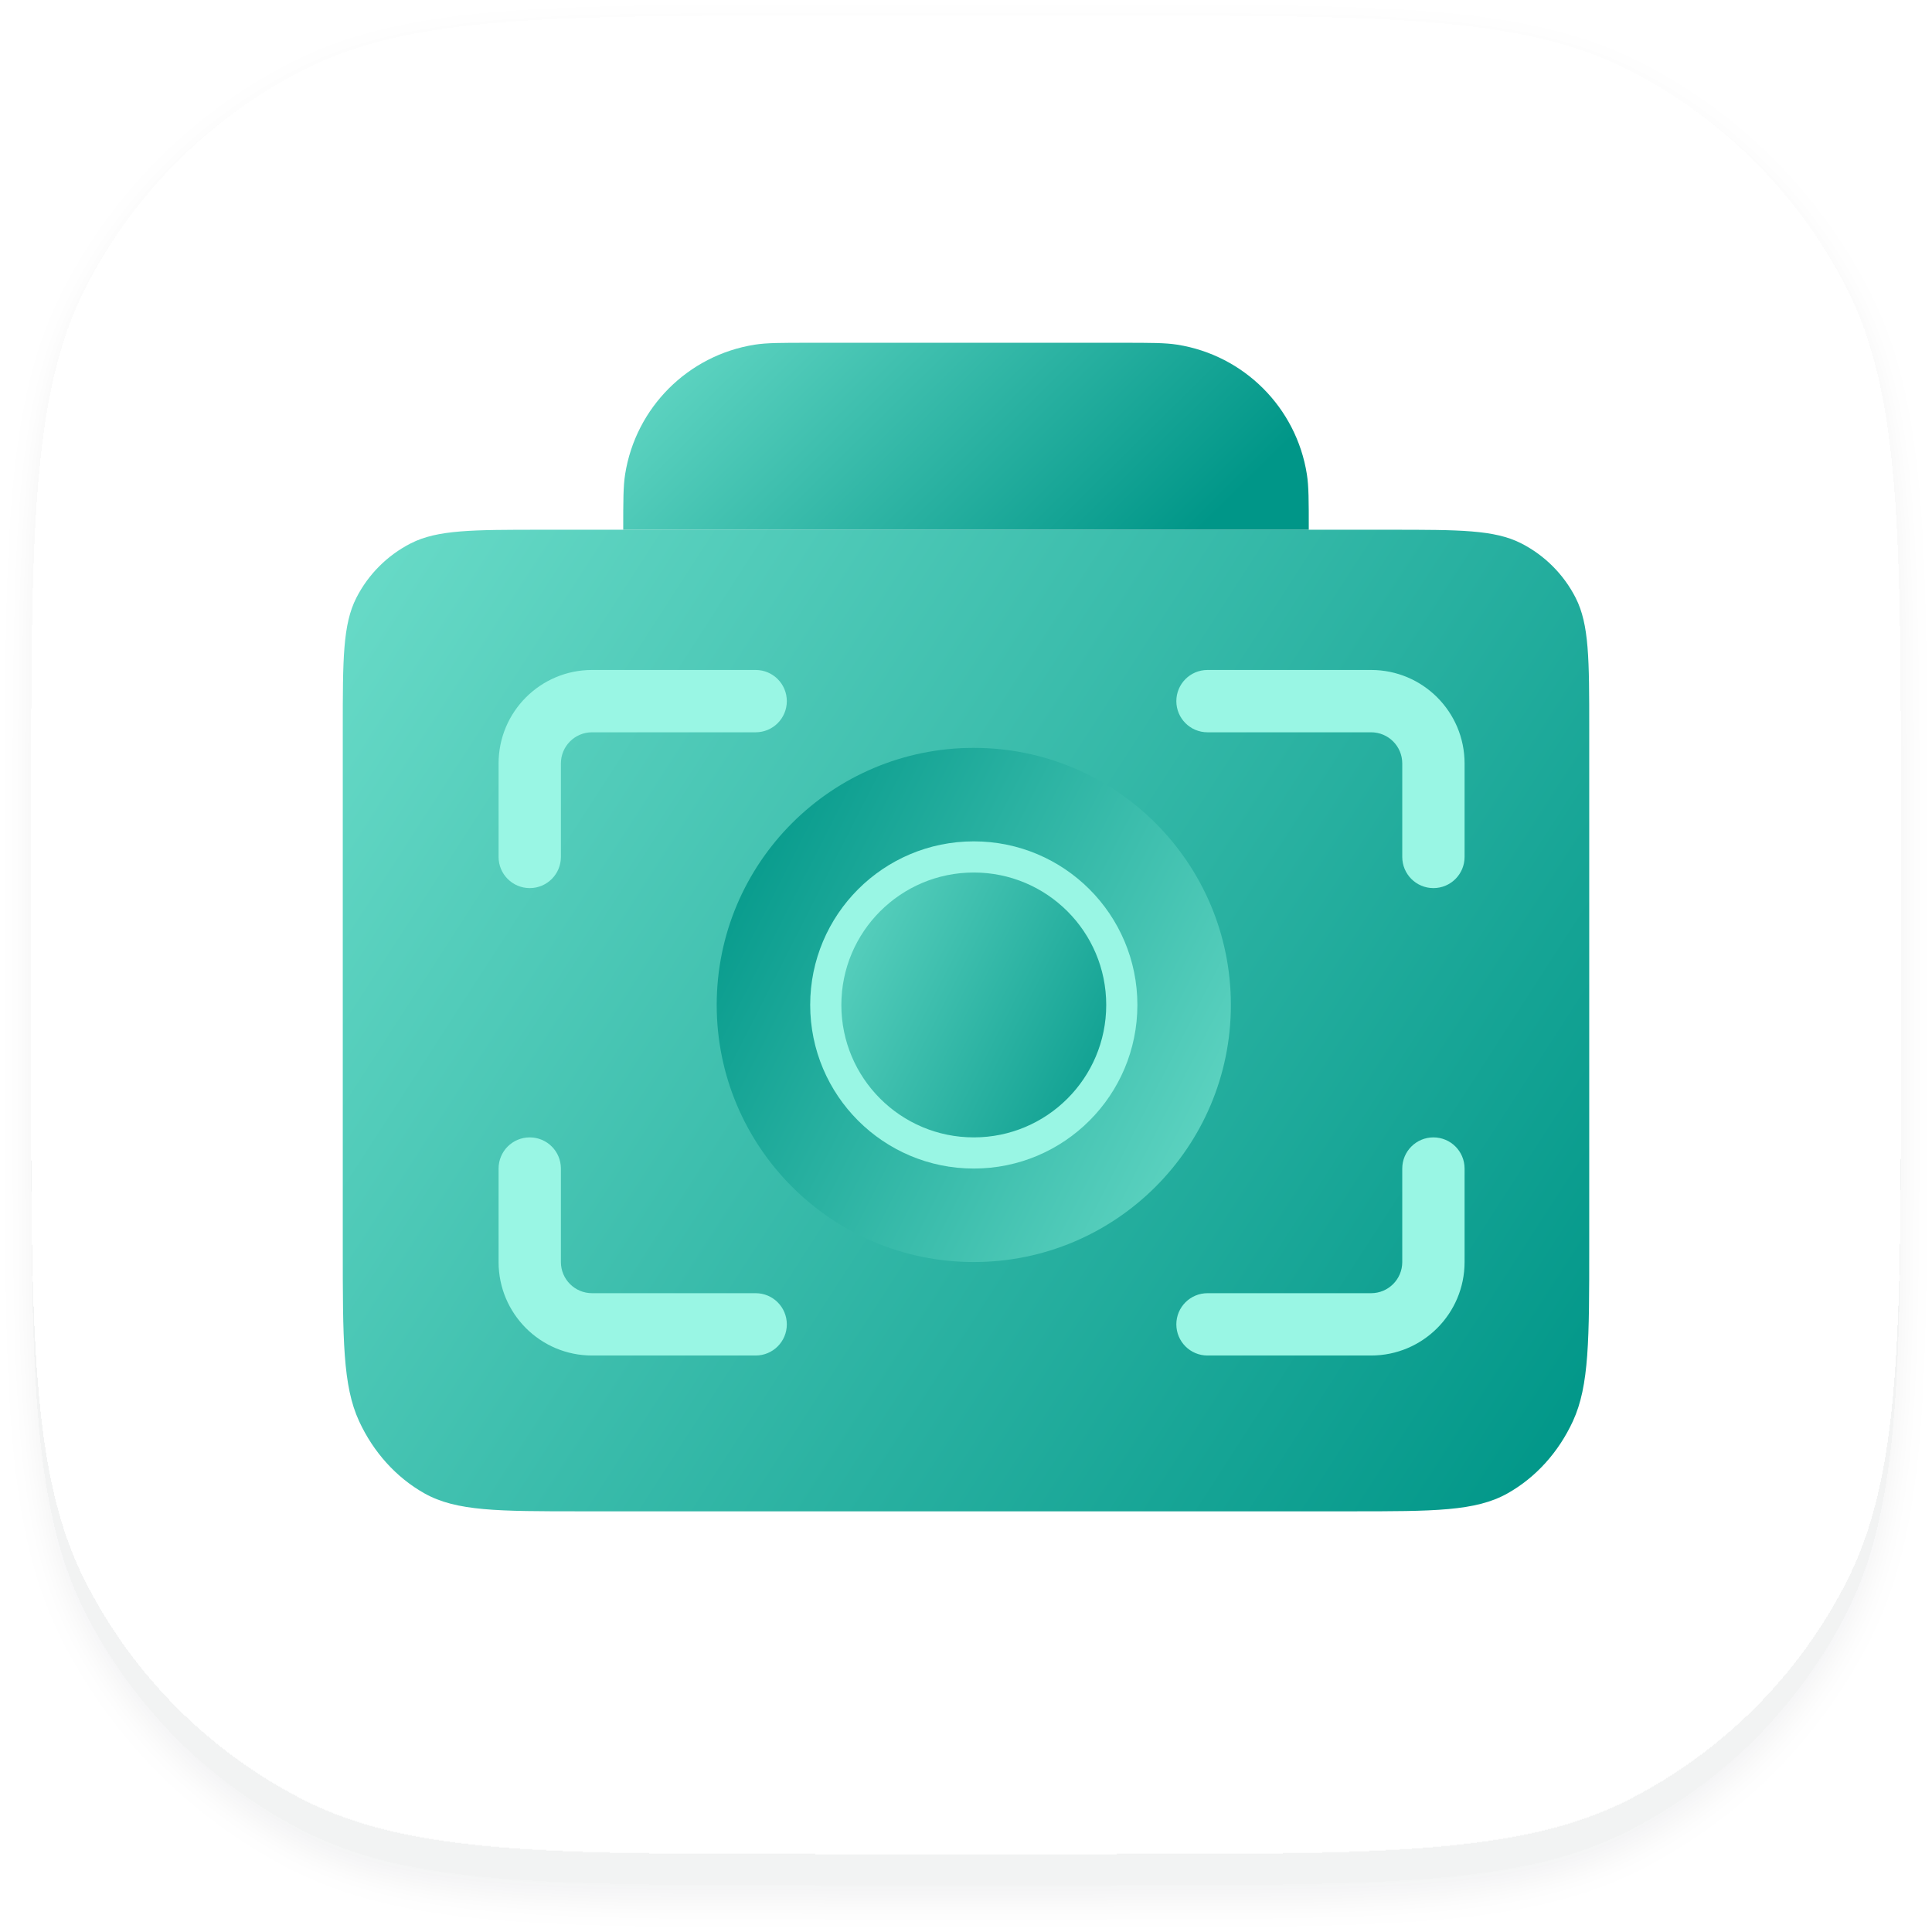
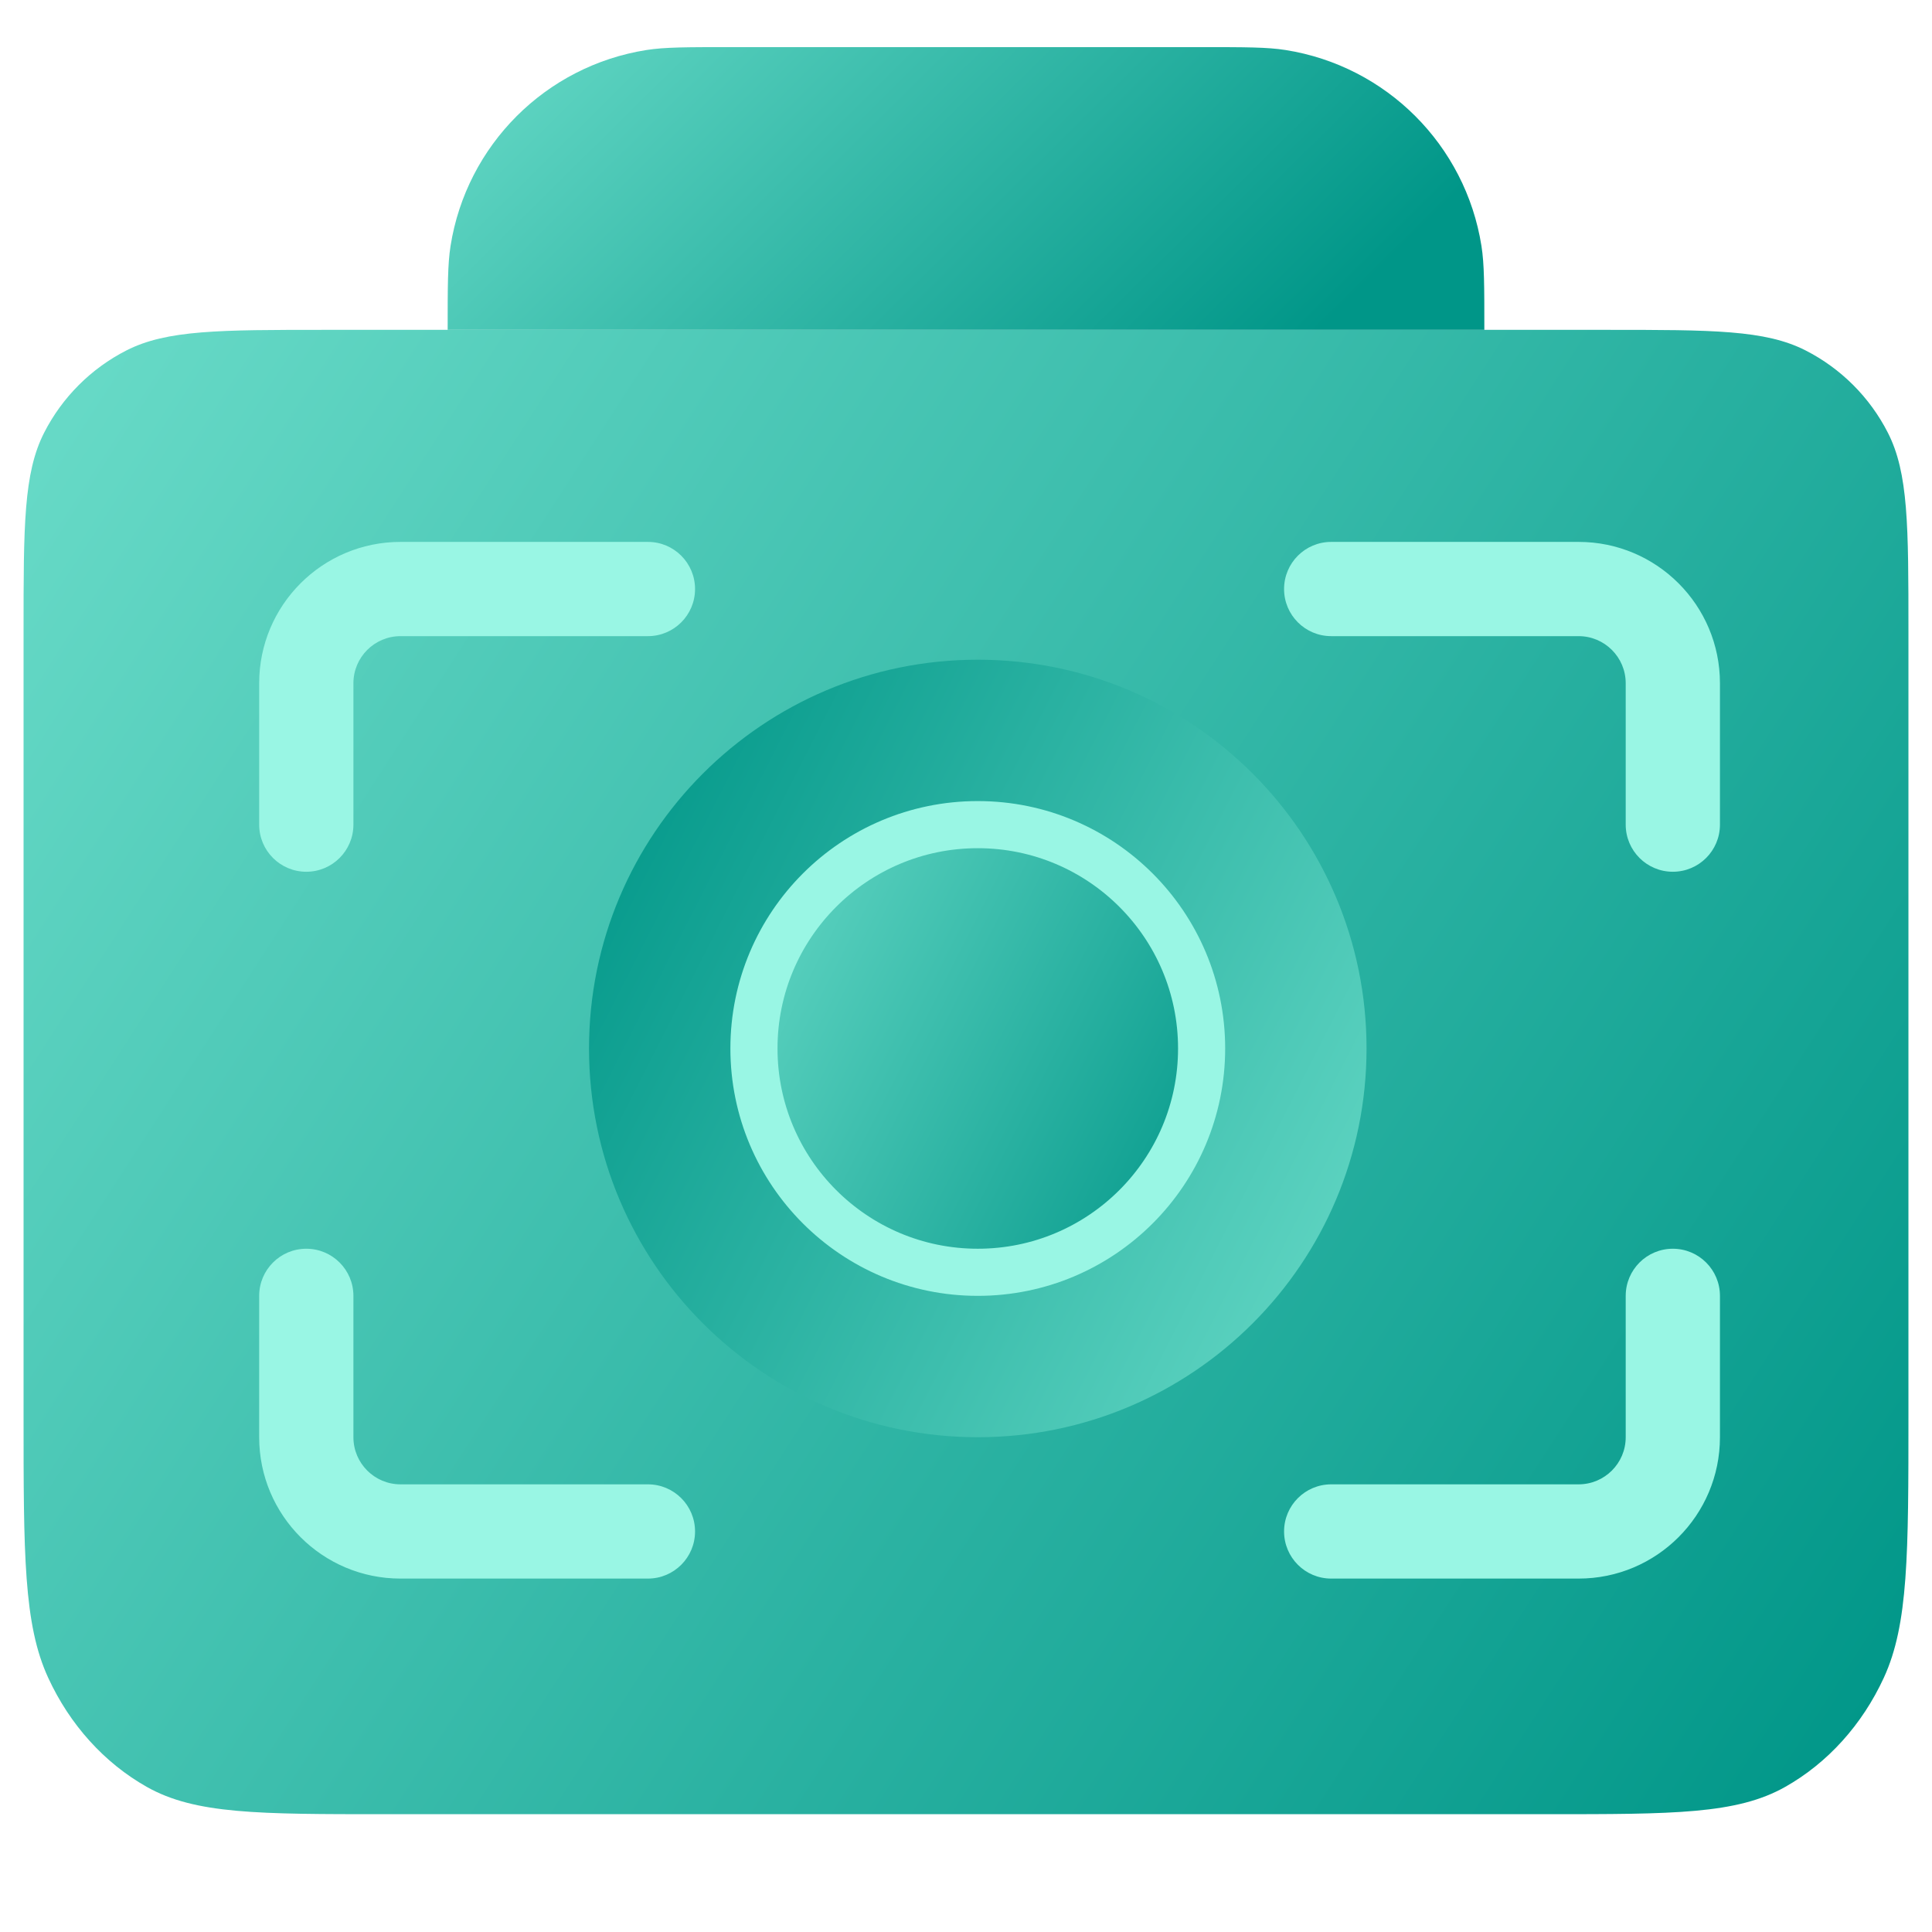
- <svg xmlns="http://www.w3.org/2000/svg" width="124" height="124" viewBox="0 0 124 124" fill="none">
-   <g filter="url(#filter0_di_9682_24919)">
-     <path d="M2 52.2C2 34.278 2 25.317 5.488 18.472C8.556 12.451 13.451 7.556 19.472 4.488C26.317 1 35.278 1 53.2 1H70.8C88.722 1 97.683 1 104.528 4.488C110.549 7.556 115.444 12.451 118.512 18.472C122 25.317 122 34.278 122 52.2V69.8C122 87.722 122 96.683 118.512 103.528C115.444 109.549 110.549 114.444 104.528 117.512C97.683 121 88.722 121 70.8 121H53.2C35.278 121 26.317 121 19.472 117.512C13.451 114.444 8.556 109.549 5.488 103.528C2 96.683 2 87.722 2 69.8V52.2Z" fill="url(#paint0_linear_9682_24919)" shape-rendering="crispEdges" />
-   </g>
-   <path d="M22 46.8C22 42.32 22 40.079 22.872 38.368C23.639 36.863 24.863 35.639 26.368 34.872C28.079 34 30.322 34 34.807 34C54.573 34 69.427 34 89.193 34C93.678 34 95.921 34 97.632 34.872C99.137 35.639 100.361 36.863 101.128 38.368C102 40.079 102 42.32 102 46.8L102 80.029C102 85.969 102 88.94 100.955 91.209C100.036 93.204 98.569 94.827 96.765 95.844C94.714 97 92.029 97 86.659 97H37.341C31.971 97 29.286 97 27.235 95.844C25.431 94.827 23.964 93.204 23.045 91.209C22 88.94 22 85.969 22 80.029L22 46.8Z" fill="url(#paint1_linear_9682_24919)" />
-   <path d="M40 34C40 32.142 40 31.213 40.123 30.436C40.801 26.157 44.157 22.801 48.436 22.123C49.213 22 50.142 22 52 22H72C73.858 22 74.787 22 75.564 22.123C79.843 22.801 83.199 26.157 83.877 30.436C84 31.213 84 32.142 84 34H40Z" fill="url(#paint2_linear_9682_24919)" />
-   <path d="M32 81V75C32 73.895 32.895 73 34 73C35.105 73 36 73.895 36 75V81C36 82.105 36.895 83 38 83V87C34.686 87 32 84.314 32 81ZM48.5 83C49.605 83 50.5 83.895 50.5 85C50.5 86.105 49.605 87 48.5 87H38V83H48.5ZM88 83V87H77.5C76.395 87 75.5 86.105 75.5 85C75.5 83.895 76.395 83 77.5 83H88ZM94 81C94 84.314 91.314 87 88 87V83C89.105 83 90 82.105 90 81V75C90 73.895 90.895 73 92 73C93.105 73 94 73.895 94 75V81ZM32 49C32 45.686 34.686 43 38 43H48.5C49.605 43 50.5 43.895 50.5 45C50.5 46.105 49.605 47 48.5 47H38C36.895 47 36 47.895 36 49V55C36 56.105 35.105 57 34 57C32.895 57 32 56.105 32 55V49ZM94 55C94 56.105 93.105 57 92 57C90.895 57 90 56.105 90 55V49C90 47.895 89.105 47 88 47H77.5C76.395 47 75.5 46.105 75.5 45C75.5 43.895 76.395 43 77.5 43H88C91.314 43 94 45.686 94 49V55Z" fill="#99F6E4" />
-   <circle cx="62.5" cy="64.5" r="16.5" fill="url(#paint3_linear_9682_24919)" />
-   <circle cx="62.5" cy="64.5" r="9.5" fill="url(#paint4_linear_9682_24919)" stroke="#99F6E4" stroke-width="2" />
+ <svg xmlns="http://www.w3.org/2000/svg" width="82" height="82" viewBox="0 0 82 82" fill="none">
+   <path d="M1 26.8C1 22.32 1 20.079 1.872 18.368C2.639 16.863 3.863 15.639 5.368 14.872C7.079 14 9.322 14 13.807 14C33.573 14 48.427 14 68.193 14C72.678 14 74.921 14 76.632 14.872C78.137 15.639 79.361 16.863 80.128 18.368C81 20.079 81 22.32 81 26.8L81 60.029C81 65.969 81 68.94 79.955 71.209C79.036 73.204 77.569 74.827 75.765 75.844C73.714 77 71.029 77 65.659 77H16.341C10.971 77 8.286 77 6.235 75.844C4.431 74.827 2.964 73.204 2.045 71.209C1 68.94 1 65.969 1 60.029L1 26.8Z" fill="url(#paint0_linear_9806_160)" />
+   <path d="M19 14C19 12.142 19 11.213 19.123 10.436C19.801 6.157 23.157 2.801 27.436 2.123C28.213 2 29.142 2 31 2H51C52.858 2 53.787 2 54.564 2.123C58.843 2.801 62.199 6.157 62.877 10.436C63 11.213 63 12.142 63 14H19Z" fill="url(#paint1_linear_9806_160)" />
+   <path d="M11 61V55C11 53.895 11.895 53 13 53C14.105 53 15 53.895 15 55V61C15 62.105 15.895 63 17 63V67C13.686 67 11 64.314 11 61ZM27.5 63C28.605 63 29.5 63.895 29.5 65C29.5 66.105 28.605 67 27.5 67H17V63H27.5ZM67 63V67H56.5C55.395 67 54.5 66.105 54.5 65C54.5 63.895 55.395 63 56.5 63H67ZM73 61C73 64.314 70.314 67 67 67V63C68.105 63 69 62.105 69 61V55C69 53.895 69.895 53 71 53C72.105 53 73 53.895 73 55V61ZM11 29C11 25.686 13.686 23 17 23H27.5C28.605 23 29.5 23.895 29.5 25C29.5 26.105 28.605 27 27.5 27H17C15.895 27 15 27.895 15 29V35C15 36.105 14.105 37 13 37C11.895 37 11 36.105 11 35V29ZM73 35C73 36.105 72.105 37 71 37C69.895 37 69 36.105 69 35V29C69 27.895 68.105 27 67 27H56.5C55.395 27 54.5 26.105 54.5 25C54.5 23.895 55.395 23 56.5 23H67C70.314 23 73 25.686 73 29V35Z" fill="#99F6E4" />
+   <circle cx="41.5" cy="44.5" r="16.5" fill="url(#paint2_linear_9806_160)" />
+   <circle cx="41.5" cy="44.5" r="9.5" fill="url(#paint3_linear_9806_160)" stroke="#99F6E4" stroke-width="2" />
  <defs>
-     <filter id="filter0_di_9682_24919" x="0" y="0" width="124" height="124" filterUnits="userSpaceOnUse" color-interpolation-filters="sRGB">
-       <feFlood flood-opacity="0" result="BackgroundImageFix" />
-       <feColorMatrix in="SourceAlpha" type="matrix" values="0 0 0 0 0 0 0 0 0 0 0 0 0 0 0 0 0 0 127 0" result="hardAlpha" />
-       <feOffset dy="1" />
-       <feGaussianBlur stdDeviation="1" />
-       <feComposite in2="hardAlpha" operator="out" />
-       <feColorMatrix type="matrix" values="0 0 0 0 0.039 0 0 0 0 0.05 0 0 0 0 0.071 0 0 0 0.05 0" />
-       <feBlend mode="normal" in2="BackgroundImageFix" result="effect1_dropShadow_9682_24919" />
-       <feBlend mode="normal" in="SourceGraphic" in2="effect1_dropShadow_9682_24919" result="shape" />
-       <feColorMatrix in="SourceAlpha" type="matrix" values="0 0 0 0 0 0 0 0 0 0 0 0 0 0 0 0 0 0 127 0" result="hardAlpha" />
-       <feOffset dy="-2" />
-       <feComposite in2="hardAlpha" operator="arithmetic" k2="-1" k3="1" />
-       <feColorMatrix type="matrix" values="0 0 0 0 0.039 0 0 0 0 0.05 0 0 0 0 0.071 0 0 0 0.05 0" />
-       <feBlend mode="normal" in2="shape" result="effect2_innerShadow_9682_24919" />
-     </filter>
-     <linearGradient id="paint0_linear_9682_24919" x1="0.265" y1="3.641" x2="107.745" y2="129.643" gradientUnits="userSpaceOnUse">
-       <stop stop-color="white" stop-opacity="0.87" />
-       <stop offset="1" stop-color="white" stop-opacity="0.75" />
-     </linearGradient>
-     <linearGradient id="paint1_linear_9682_24919" x1="23.798" y1="37.896" x2="104.275" y2="89.859" gradientUnits="userSpaceOnUse">
+     <linearGradient id="paint0_linear_9806_160" x1="2.798" y1="17.896" x2="83.275" y2="69.859" gradientUnits="userSpaceOnUse">
      <stop stop-color="#66D9C6" />
      <stop offset="1" stop-color="#009688" />
    </linearGradient>
-     <linearGradient id="paint2_linear_9682_24919" x1="40.764" y1="21.972" x2="64.708" y2="46.201" gradientUnits="userSpaceOnUse">
+     <linearGradient id="paint1_linear_9806_160" x1="19.764" y1="1.972" x2="43.708" y2="26.201" gradientUnits="userSpaceOnUse">
      <stop stop-color="#66D9C6" />
      <stop offset="1" stop-color="#009688" />
    </linearGradient>
-     <linearGradient id="paint3_linear_9682_24919" x1="46.742" y1="50.041" x2="84.116" y2="69.045" gradientUnits="userSpaceOnUse">
+     <linearGradient id="paint2_linear_9806_160" x1="25.742" y1="30.041" x2="63.116" y2="49.045" gradientUnits="userSpaceOnUse">
      <stop stop-color="#009688" />
      <stop offset="1" stop-color="#66D9C6" />
    </linearGradient>
-     <linearGradient id="paint4_linear_9682_24919" x1="52.472" y1="55.299" x2="76.255" y2="67.392" gradientUnits="userSpaceOnUse">
+     <linearGradient id="paint3_linear_9806_160" x1="31.472" y1="35.299" x2="55.255" y2="47.392" gradientUnits="userSpaceOnUse">
      <stop stop-color="#66D9C6" />
      <stop offset="1" stop-color="#009688" />
    </linearGradient>
  </defs>
</svg>
